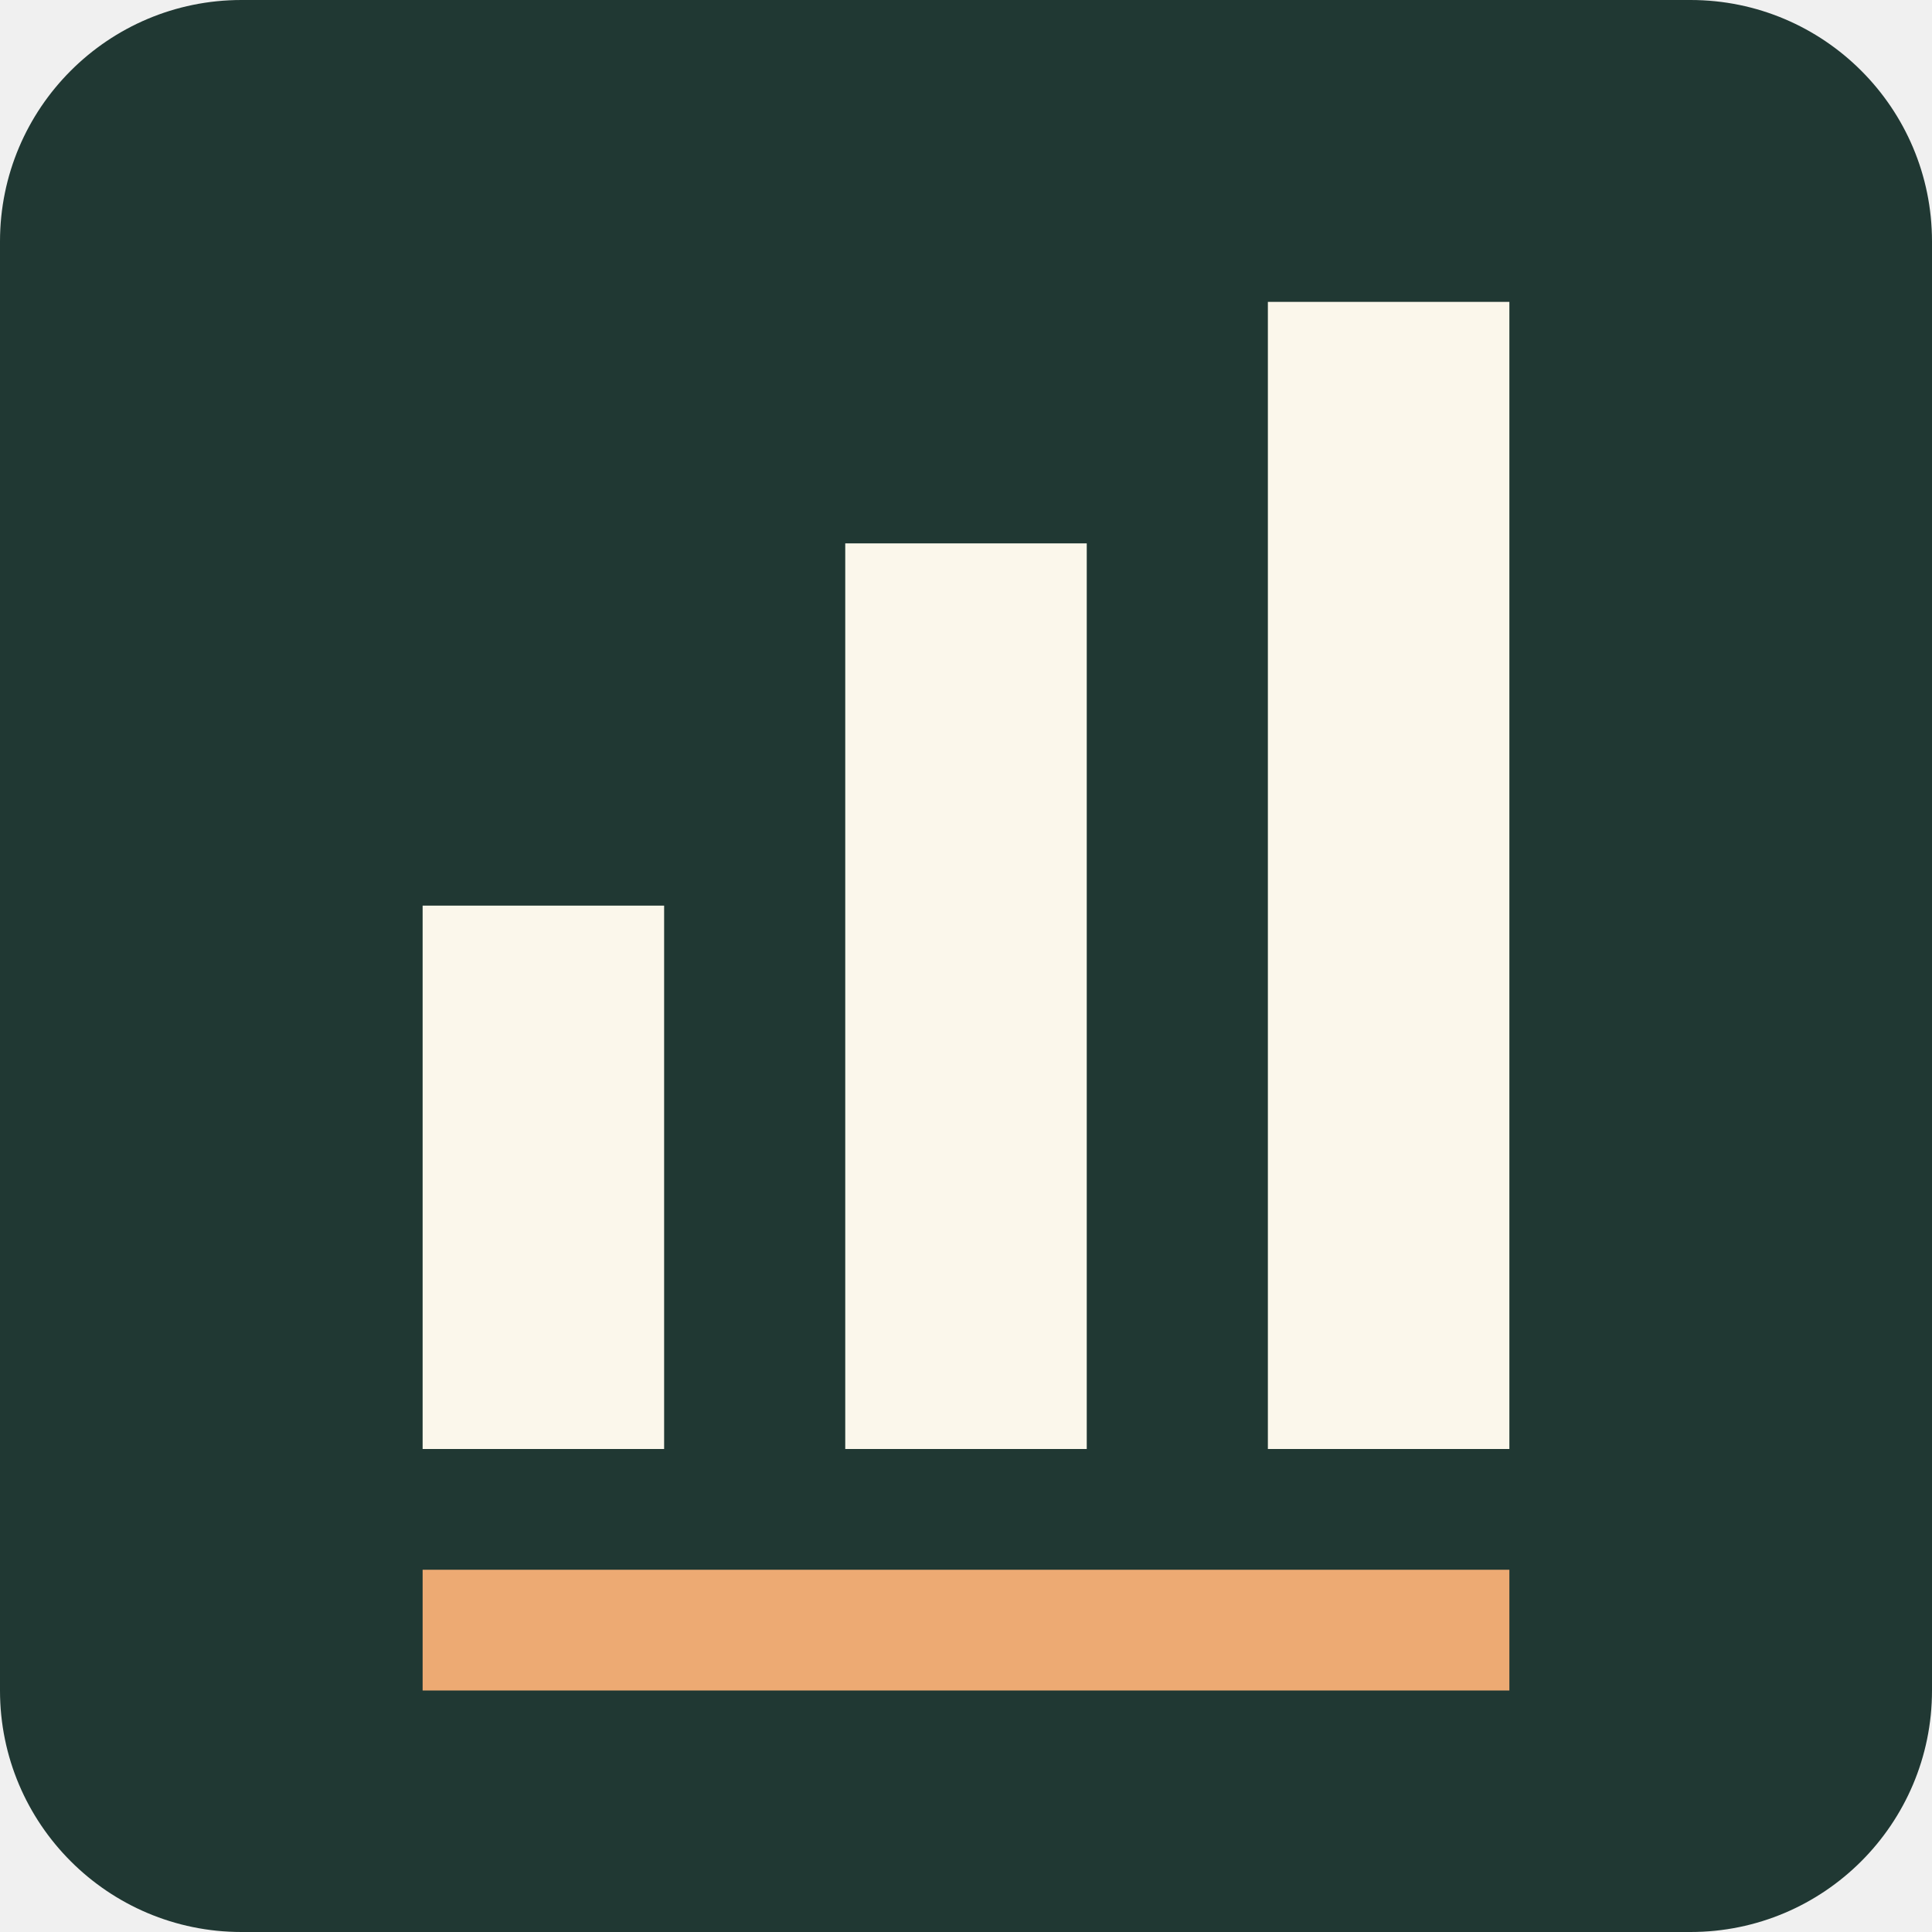
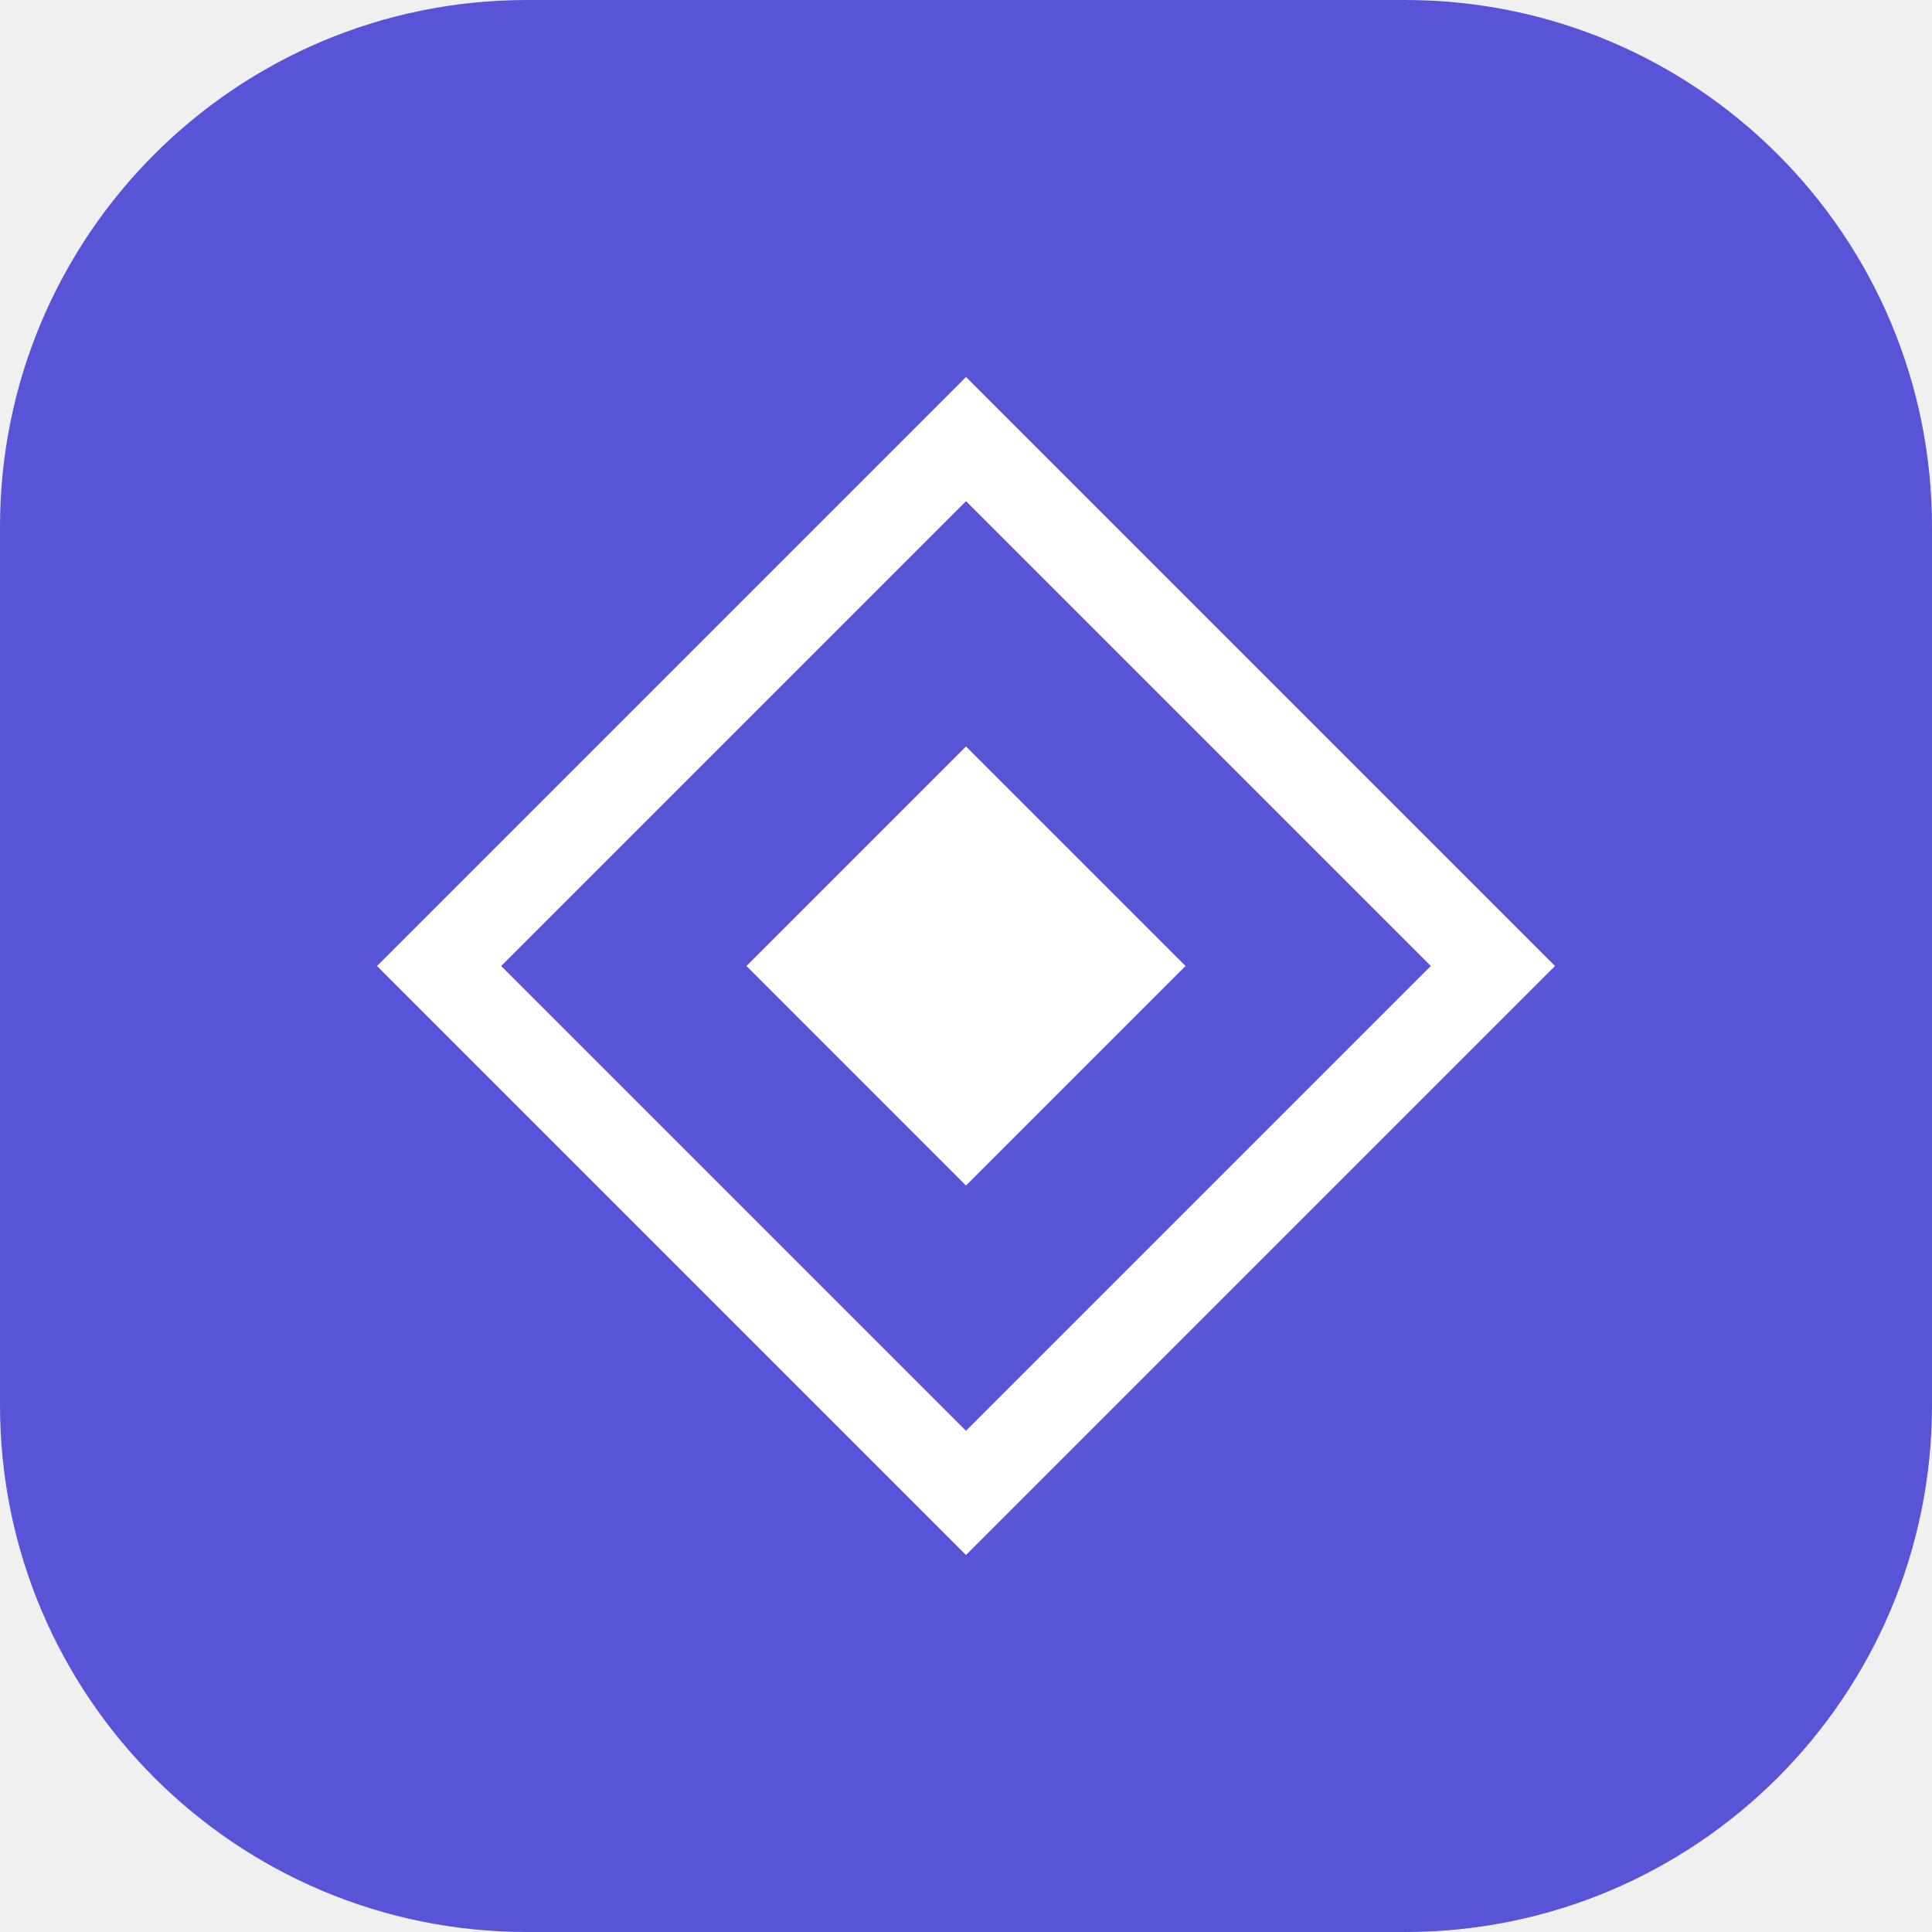
- <svg xmlns="http://www.w3.org/2000/svg" viewBox="0 0 32 32">
-   <rect width="32" height="32" rx="4" fill="#203833" />
-   <path d="M7 24V15h4v9zm7 0V9h4v15zm7 0V5h4v19z" fill="#fbf7eb" />
-   <path d="M7 27h18" stroke="#edaa73" stroke-width="2" />
+ <svg xmlns="http://www.w3.org/2000/svg" viewBox="0 0 44 44">
+   <rect width="44" height="44" rx="12" fill="#5854d8" />
+   <path d="M22 10 34 22 22 34 10 22Z" fill="none" stroke="#fff" stroke-width="2" />
+   <path d="m22 17 5 5-5 5-5-5Z" fill="#fff" />
</svg>
